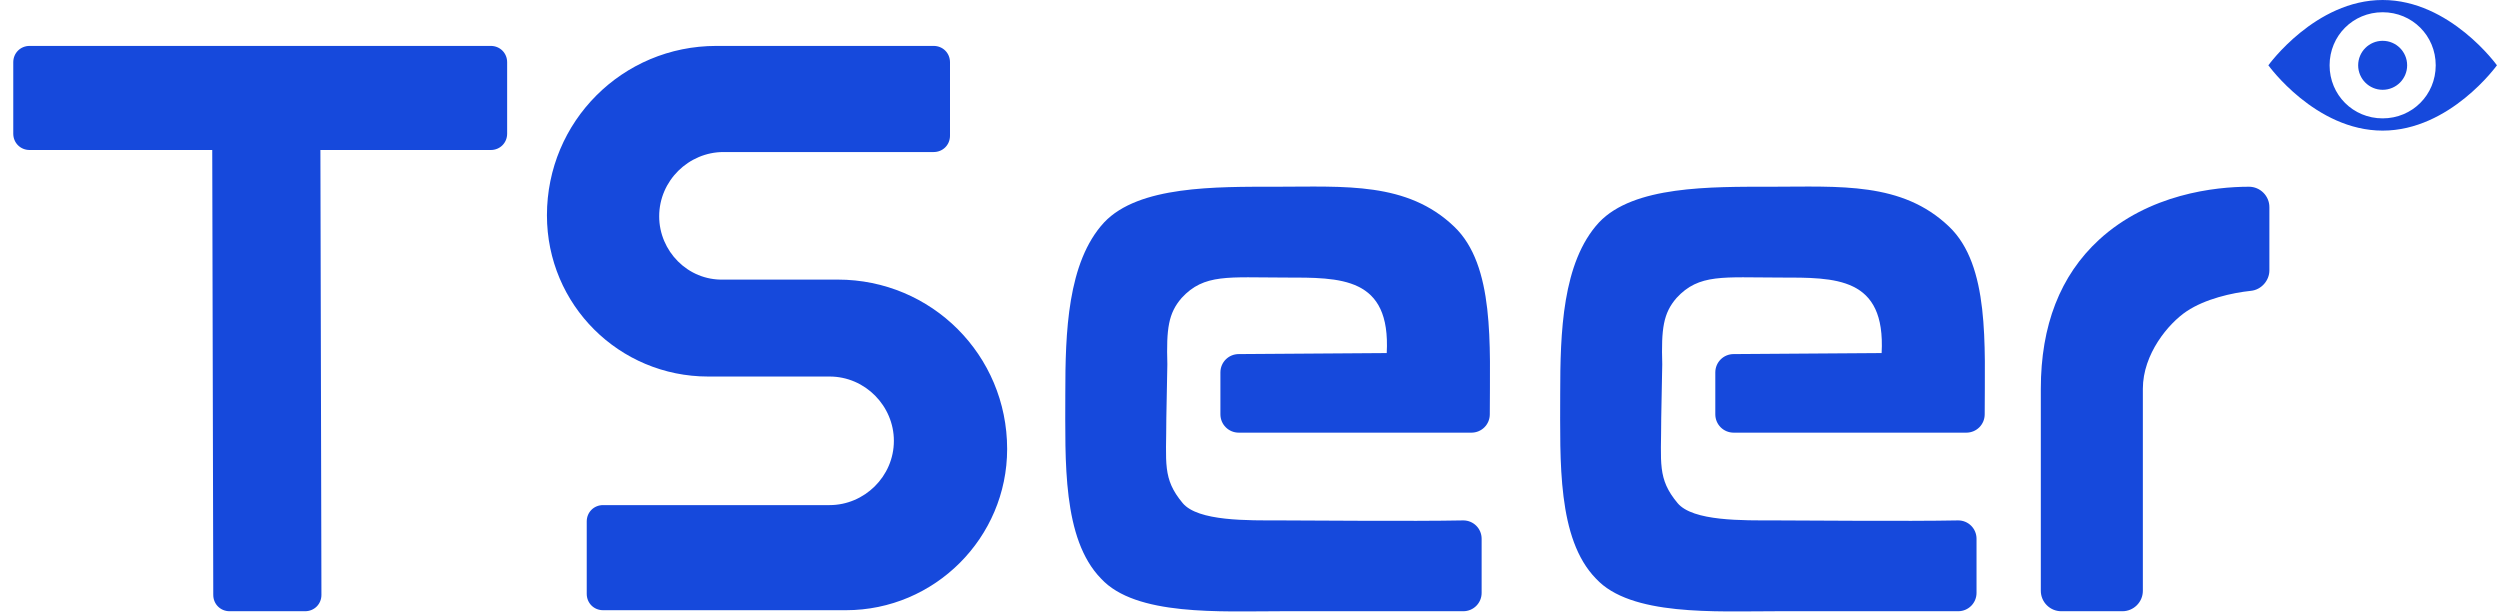
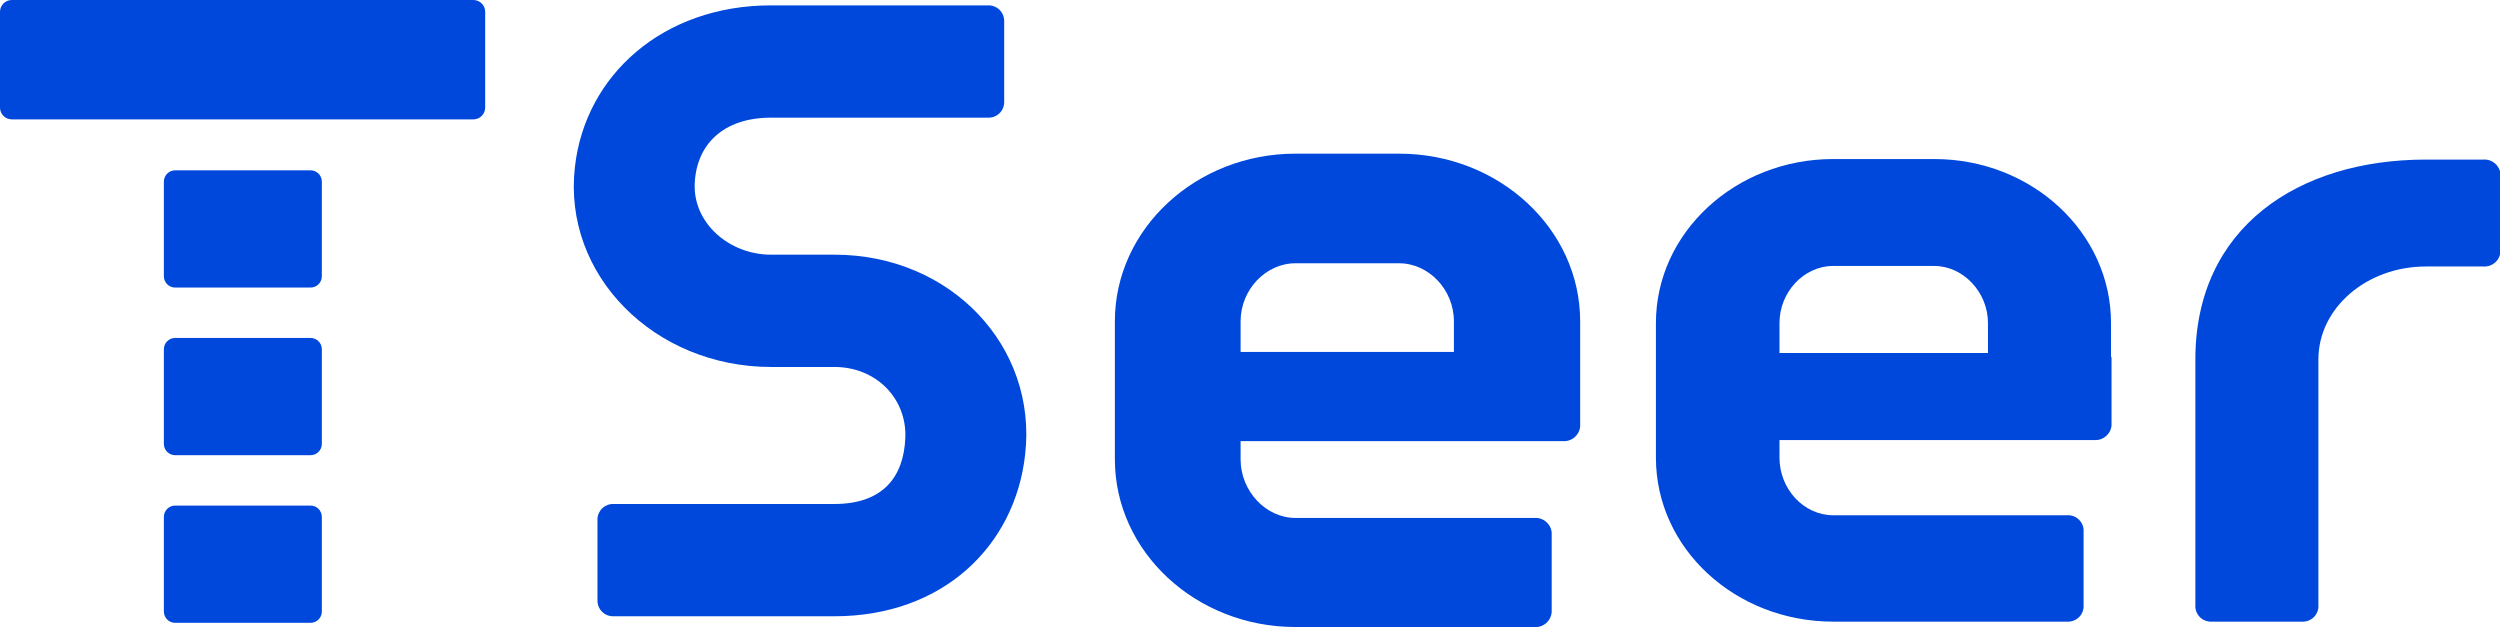
- <svg xmlns="http://www.w3.org/2000/svg" version="1.1" id="图层_1" x="0px" y="0px" viewBox="0 0 245 60" style="enable-background:new 0 0 245 60;" xml:space="preserve">
-   <style type="text/css">
- 	.st0{fill:#1649DC;}
- </style>
-   <g>
-     <g>
-       <path class="st0" d="M48.1,4.5H2.9C2,4.5,1.3,5.2,1.3,6.1l0,7c0,0.9,0.7,1.6,1.6,1.6h17.9l0.1,43.6c0,0.9,0.7,1.6,1.6,1.6h7.4    c0.9,0,1.6-0.7,1.6-1.6l-0.1-43.6h16.7c0.9,0,1.6-0.7,1.6-1.6l0-7C49.7,5.2,49,4.5,48.1,4.5z" />
-     </g>
-     <path class="st0" d="M64.6,21.2L64.6,21.2c0-3.5,2.9-6.3,6.3-6.3h20.6c0.9,0,1.6-0.7,1.6-1.6V6.1c0-0.9-0.7-1.6-1.6-1.6H70.2   c-9.2,0-16.6,7.4-16.6,16.6v0c0,8.8,7.1,15.8,15.8,15.8h11.9c3.5,0,6.3,2.9,6.3,6.3v0c0,3.5-2.9,6.3-6.3,6.3H59.1   c-0.9,0-1.6,0.7-1.6,1.6v7.1c0,0.9,0.7,1.6,1.6,1.6h23.8c8.7,0,15.8-7.1,15.8-15.8v0c0-9.2-7.4-16.6-16.6-16.6H70.9   C67.4,27.5,64.6,24.6,64.6,21.2z" />
-     <path class="st0" d="M125.5,51c-3.2,0-8.1,0.1-9.6-1.7c-2-2.4-1.6-3.9-1.6-8.3l0.1-5.3c-0.1-3.5,0.1-5,1.4-6.5   c2.2-2.4,4.6-2,10.1-2c5.5,0,10.4-0.1,10,7.4l-14.5,0.1c-1,0-1.8,0.8-1.8,1.8l0,4.1c0,1,0.8,1.8,1.8,1.8l22.8,0   c1,0,1.8-0.8,1.8-1.8c0-6.8,0.5-14.6-3.5-18.4c-4.6-4.4-10.7-3.9-17.4-3.9c-6,0-13.5-0.1-16.9,3.5c-3.6,3.9-3.8,10.8-3.8,16.8   c0,6.6-0.3,14.2,3.5,18.1c3.4,3.7,11.7,3.2,17.7,3.2h17.8c1,0,1.8-0.8,1.8-1.8v-5.3c0-1-0.8-1.8-1.8-1.8   C138.4,51.1,128,51,125.5,51z" />
-     <g>
-       <path class="st0" d="M205.7,23.5c-3.8,3.5-5.7,8.4-5.7,14.6v19.8c0,1.1,0.9,2,2,2h6c1.1,0,2-0.9,2-2V38.1c0-3.4,2.5-6.4,4.3-7.6    c1.8-1.2,4.4-1.8,6.3-2c1-0.1,1.8-1,1.8-2v-6.2c0-1.1-0.9-2-2-2C217.1,18.3,210.6,19,205.7,23.5z" />
-     </g>
-     <path class="st0" d="M174,51c-3.2,0-8.1,0.1-9.6-1.7c-2-2.4-1.6-3.9-1.6-8.3l0.1-5.3c-0.1-3.5,0.1-5,1.4-6.5c2.2-2.4,4.6-2,10.1-2   c5.5,0,10.4-0.1,10,7.4l-14.5,0.1c-1,0-1.8,0.8-1.8,1.8l0,4.1c0,1,0.8,1.8,1.8,1.8l22.8,0c1,0,1.8-0.8,1.8-1.8   c0-6.8,0.5-14.6-3.5-18.4c-4.6-4.4-10.7-3.9-17.4-3.9c-6,0-13.5-0.1-16.9,3.5c-3.6,3.9-3.8,10.8-3.8,16.8c0,6.6-0.3,14.2,3.5,18.1   c3.4,3.7,11.7,3.2,17.7,3.2h17.8c1,0,1.8-0.8,1.8-1.8v-5.3c0-1-0.8-1.8-1.8-1.8C186.9,51.1,176.5,51,174,51z" />
-     <g>
-       <path class="st0" d="M233.5,0c-6.6,0-11.2,6.4-11.2,6.4s4.6,6.4,11.2,6.4c6.6,0,11.2-6.4,11.2-6.4S240.1,0,233.5,0z M233.5,11.6    c-2.9,0-5.2-2.3-5.2-5.2s2.3-5.2,5.2-5.2c2.9,0,5.2,2.3,5.2,5.2S236.4,11.6,233.5,11.6z" />
-       <circle class="st0" cx="233.5" cy="6.4" r="2.4" />
-     </g>
-   </g>
+ <svg xmlns="http://www.w3.org/2000/svg" viewBox="0 0 465.3 116.7">
+   <defs>
+     <style>.a{fill:#0048dc;}</style>
+   </defs>
+   <rect class="a" width="90.3" height="22.22" rx="2.2" ry="2.2" />
+   <rect class="a" x="30.5" y="31.7" width="29.4" height="21.82" rx="2.1" ry="2.1" />
+   <rect class="a" x="30.5" y="62.9" width="29.4" height="21.82" rx="2.1" ry="2.1" />
+   <rect class="a" x="30.5" y="94.1" width="29.4" height="21.82" rx="2.1" ry="2.1" />
+   <path class="a" d="M434.3,501.4H422.5c-7.8,0-14.5-5.9-14.2-13.2s5.3-12.3,14.2-12.3h40.4a2.9,2.9,0,0,0,3-2.9V457.9a2.9,2.9,0,0,0-3-2.9H422.5c-20.1,0-34.6,13-36.5,30.1-2.3,20.1,14.8,37.2,36.5,37.2h11.8c7.8,0,13.5,5.9,13.2,13.2s-4.2,12.3-13.2,12.3H393.2a2.9,2.9,0,0,0-3,2.8v15.2a2.9,2.9,0,0,0,3,2.9h41.1c20.1,0,33.6-13,35.5-30.1C472.1,518.5,456,501.4,434.3,501.4Z" transform="translate(-279 -454)" />
+   <path class="a" d="M741.2,483.7H730.5c-23.7,0-42.9,12.6-42.9,37.2V567a2.9,2.9,0,0,0,3.1,2.7h16.7a2.9,2.9,0,0,0,3.1-2.7V520.9c0-9.6,9-17.3,20-17.3h10.7a3,3,0,0,0,3.2-2.8V486.4A3,3,0,0,0,741.2,483.7Z" transform="translate(-279 -454)" />
+   <path class="a" d="M671.9,514.1c0-16.8-14.7-30.5-32.9-30.5H620.2c-18.2,0-33,13.7-33,30.5v25.1c0,16.9,14.8,30.5,33,30.5h43.5a2.9,2.9,0,0,0,3.1-2.7V552.6a2.9,2.9,0,0,0-3.1-2.7H620.2c-5.5,0-10-4.9-10-10.7v-3.3h58.6a3,3,0,0,0,3.2-2.7V520.6c0-.1,0-.1-.1-.2ZM649,519.7H610.2v-5.6c0-5.7,4.5-10.6,10-10.6H639c5.4,0,10,4.9,10,10.6Z" transform="translate(-279 -454)" />
+   <path class="a" d="M573.1,513.8c0-17.2-15.1-31.2-33.7-31.2H520.1c-18.5,0-33.6,14-33.6,31.2v25.7c0,17.2,15.1,31.2,33.6,31.2h44.5a3,3,0,0,0,3.2-2.8V553.1a3,3,0,0,0-3.2-2.7H520.1c-5.5,0-10.2-5-10.2-10.9v-3.4h60a3,3,0,0,0,3.2-2.7v-13h0Zm-23.5,5.7H509.9v-5.7c0-5.9,4.7-10.8,10.2-10.8h19.3c5.5,0,10.2,4.9,10.2,10.8Z" transform="translate(-279 -454)" />
</svg>
